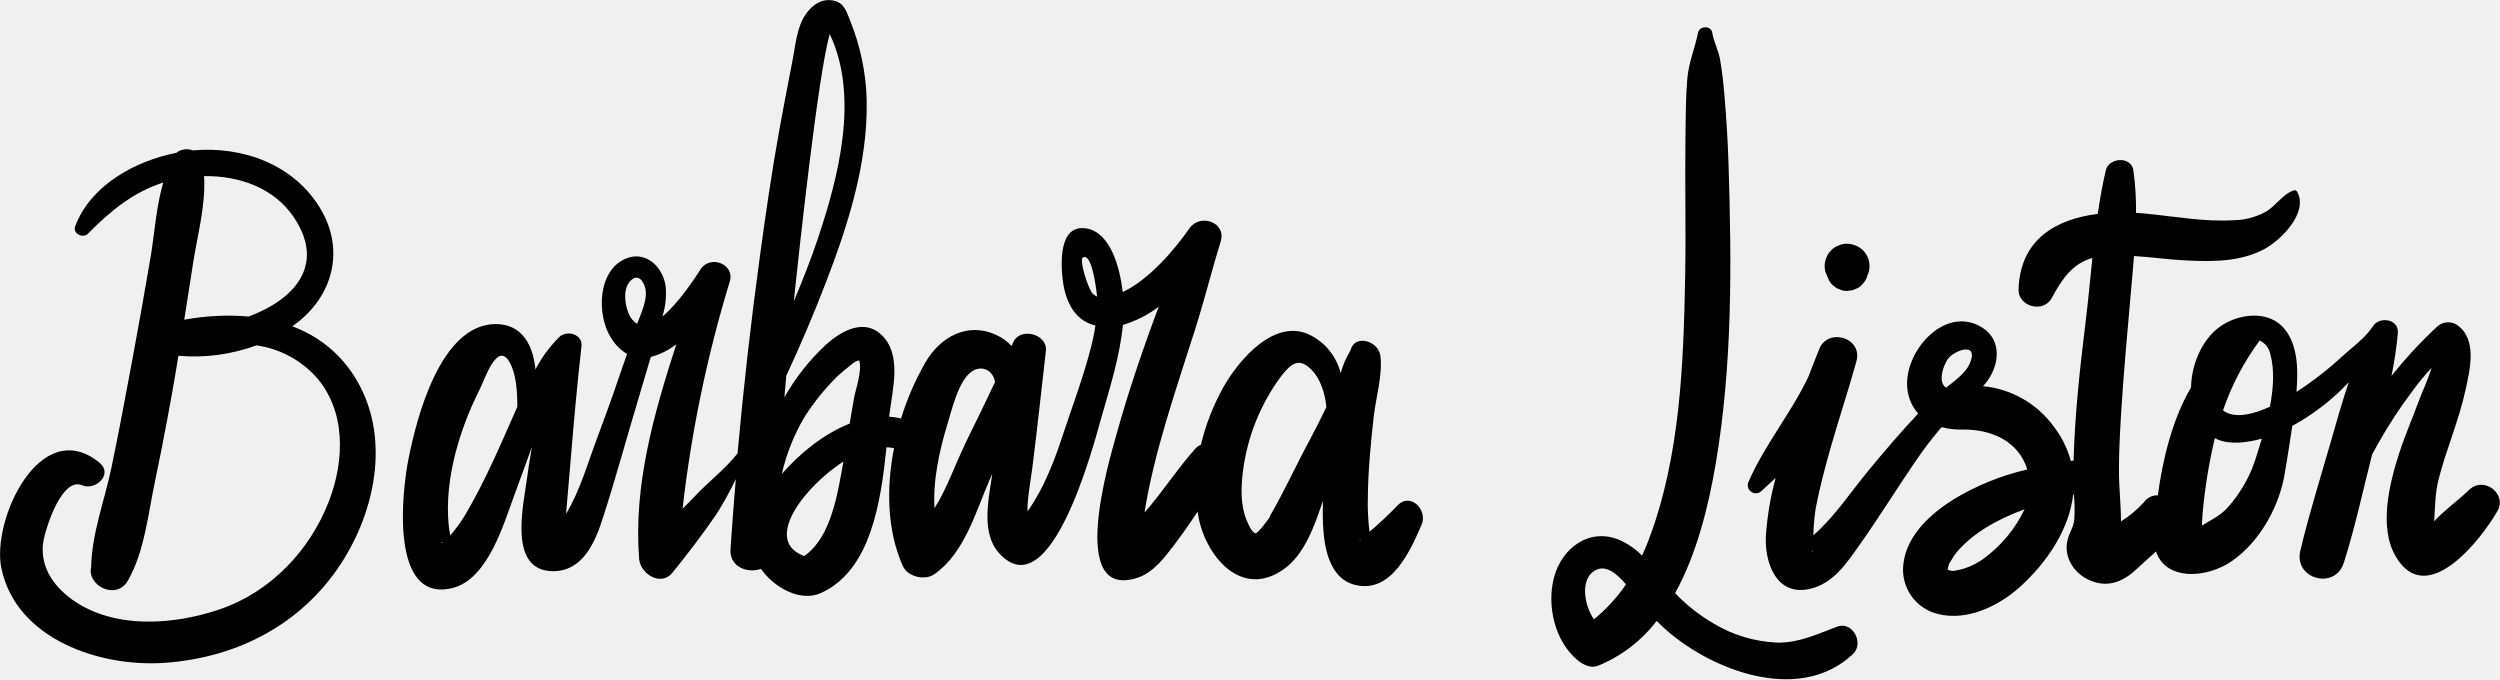
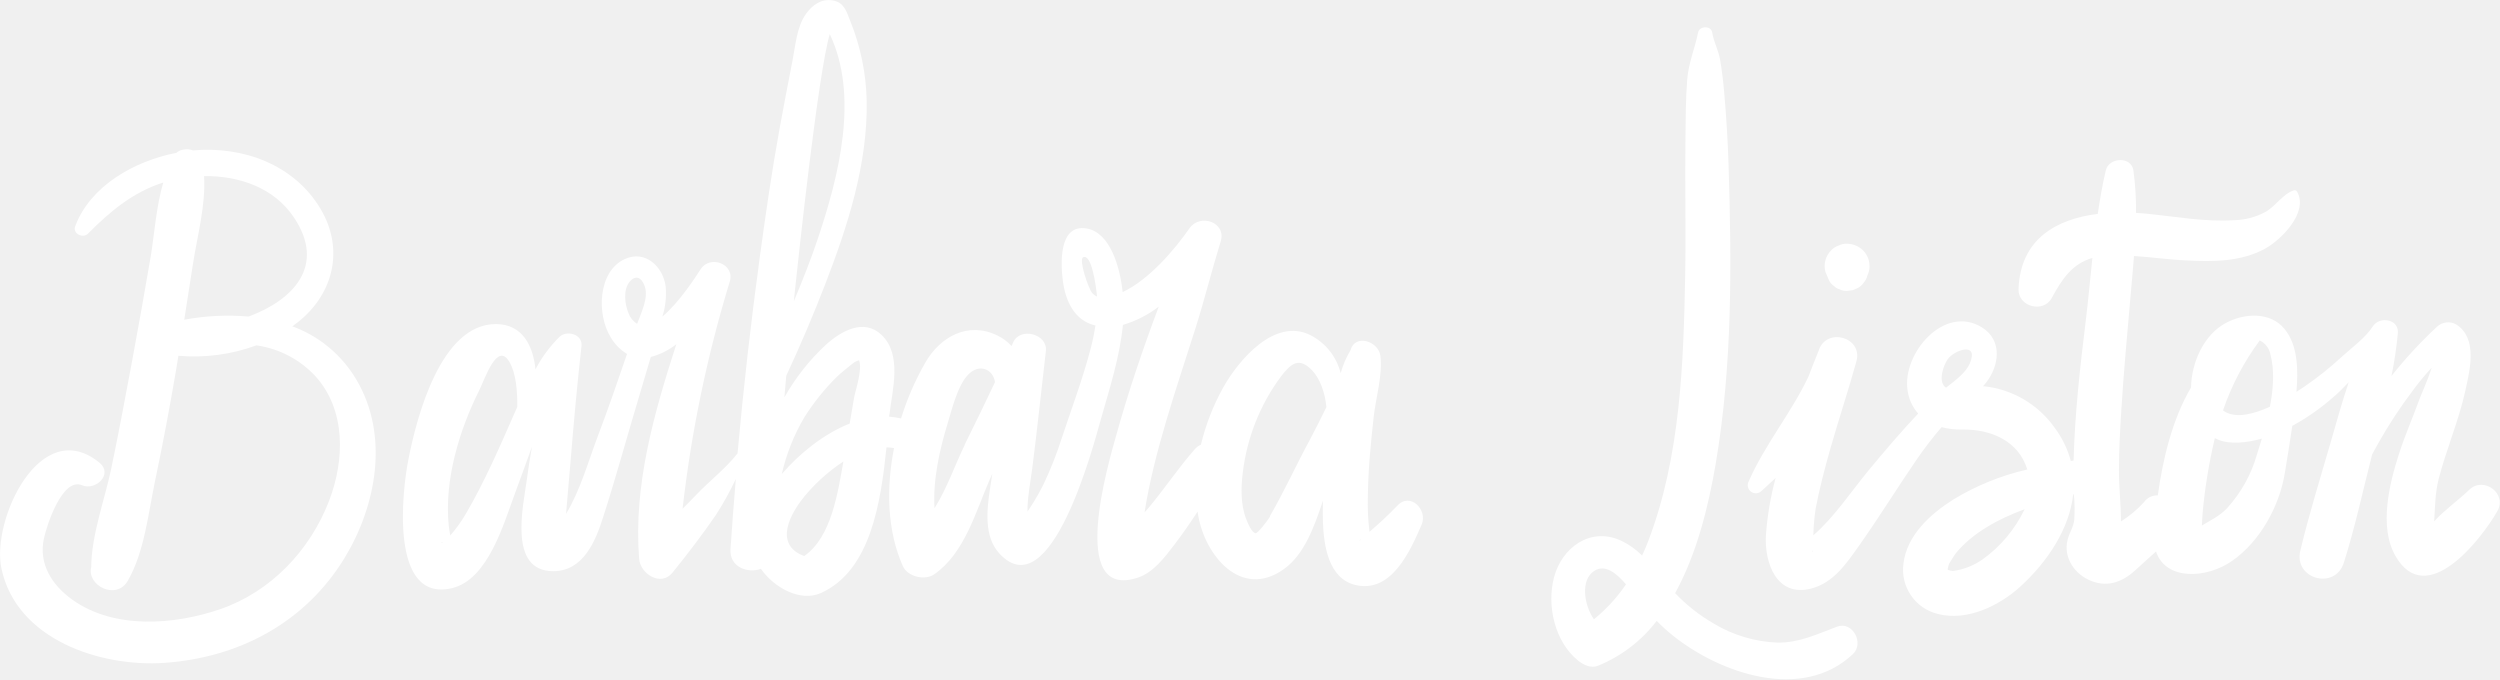
<svg xmlns="http://www.w3.org/2000/svg" viewBox="0 0 568.11 154.34">
  <g id="Capa_2" data-name="Capa 2">
-     <g id="Capa_6" data-name="Capa 6">
+     <g id="Capa_6" data-name="Capa 6" fill="#ffffff">
      <path d="M66.43,74.16c.5-.36,1-.74,1.49-1.13,8-6.5,10.27-16.58,4.92-25.57-6-10.07-17.63-14.3-29-13.28A3.71,3.71,0,0,0,41.68,34l-.32.07a2.71,2.71,0,0,0-1.27.66c-9.52,1.85-19.56,7.49-23,16.68-.64,1.67,1.74,2.85,2.9,1.69,5.16-5.22,10.37-9.48,17.11-11.62-1.59,5.39-2,11.6-2.83,16.68-1.39,8.07-2.8,16.15-4.31,24.2s-3,16.1-4.68,24.12c-1.5,7.14-4.48,15-4.55,22.35-1.08,4.24,5.7,7.68,8.31,3.15,3.8-6.6,4.65-15.36,6.21-22.75C37,100.9,38.58,92.54,40,84.15c.19-1.1.36-2.2.54-3.3a41.17,41.17,0,0,0,17.74-2.37,22.65,22.65,0,0,1,13.39,7c7,7.75,6.66,19.1,3.11,28.34-4.33,11.26-13.27,20.67-24.72,24.6-10.48,3.61-24.12,4.65-33.62-2.14-4.65-3.33-7.69-8.13-6.47-13.87.62-2.92,4.17-14.06,8.7-12.13,3.05,1.29,7.1-2.53,3.95-5.12-13.42-11-24.62,13-22.3,24,3.42,16.22,22.56,22.48,37.06,21.47,17-1.19,32-9.2,40.93-23.85C85.56,114.87,88.44,99,81.08,86.44A28.05,28.05,0,0,0,66.43,74.16Zm.37-24.74c7.36,11-.22,18.78-10.3,22.51a54.91,54.91,0,0,0-14.63.72q1-6.39,2-12.8c.93-6.06,2.94-13.38,2.5-19.83C54.27,39.91,62.28,42.63,66.8,49.42Z" />
      <path d="M259.54,123.17v.07s0-.07,0-.07Z" />
      <path d="M317.52,114.93a86,86,0,0,1-6.32,5.92l0-.07a53.27,53.27,0,0,1-.36-8.09c.07-6,.66-12,1.32-17.92.48-4.4,2.06-9.49,1.53-13.88-.41-3.4-5.81-5.08-6.79-1.31a20.77,20.77,0,0,0-2.24,5.22,13.3,13.3,0,0,0-6.88-8.64C289.71,72.09,281.51,81.76,278,88a51.2,51.2,0,0,0-5.1,13.06,3.72,3.72,0,0,0-1.37,1c-3.65,4.14-6.7,8.72-10.24,13-.39.47-.79.93-1.2,1.39,2.14-13.65,7.26-28.25,11.52-41.68,2.09-6.59,3.74-13.29,5.78-19.89,1.36-4.41-4.69-6.44-7.09-3-3.31,4.77-9.14,11.66-15.18,14.49-.62-5.68-2.82-13.53-8.19-14.45-6.47-1.11-5.89,8.32-5.38,12.07.6,4.36,2.54,8.74,7.17,9.93l.21,0a47,47,0,0,1-1.05,5.15c-1.76,6.82-4.3,13.56-6.52,20.25a84.31,84.31,0,0,1-4.28,10.85c-.7,1.39-1.46,2.76-2.28,4.08-.41.67-.85,1.32-1.3,2,0-.39,0-.78,0-1.15.13-2.88.7-5.79,1.07-8.64,1.14-8.89,2.06-17.8,3.1-26.7.44-3.86-5.83-5.51-7.41-2l-.39.87a10.61,10.61,0,0,0-3.26-2.41c-6.67-3.24-13,.33-16.36,6.22a62.5,62.5,0,0,0-5.49,12.65,16.44,16.44,0,0,0-2.7-.4c0-.2,0-.4.07-.59.66-5.57,2.91-13.5-1.81-18-4-3.82-9.2-.86-12.58,2.19a49.4,49.4,0,0,0-9.49,12c.13-1.63.27-3.27.42-4.9q4.78-10.25,8.88-20.87c5.1-13.18,9.66-27.32,9.4-41.62a51.25,51.25,0,0,0-3.75-18.17c-.86-2.18-1.4-4.22-4-4.64s-4.61,1.08-6,3c-2.16,3-2.42,7.2-3.12,10.73q-1.51,7.68-2.92,15.37c-1.75,9.63-3.15,19.32-4.47,29q-3.06,22.37-5.09,44.84c-2.71,3.46-6.32,6.2-9.4,9.43q-1.51,1.59-3.09,3.14A288.28,288.28,0,0,1,165.83,64c1.24-4-4.46-6.18-6.63-2.8-1.08,1.69-4.86,7.56-8.68,10.74a17.19,17.19,0,0,0,.74-6.89c-.6-4.49-4.65-8.28-9.24-6.2-6.22,2.82-6.42,12.65-3.27,17.75a10.64,10.64,0,0,0,3.74,3.83c-2.13,6.24-4.28,12.47-6.62,18.63-2.18,5.75-4,12.37-7.24,17.71.31-3.87.69-7.74,1-11.62.72-8.83,1.52-17.71,2.51-26.51.31-2.7-3.34-3.68-5-2.09a29.76,29.76,0,0,0-5.46,7.39c-.53-5.44-3-10.29-9-10.3-12.56,0-18,21.25-19.85,30.64-1.49,7.36-4.33,32.81,9.94,29.36,8.21-2,11.75-14.83,14.32-21.7,1.29-3.45,2.52-6.91,3.78-10.37-.43,2.45-.82,4.91-1.15,7.4-.8,6-4.32,20.83,6,20.83,6.81,0,9.61-6.81,11.33-12.25,3-9.3,5.54-18.72,8.36-28.07q1.25-4.17,2.48-8.36a15.88,15.88,0,0,0,5.8-2.9c-5.12,15.86-9.77,32.13-8.45,48.77.26,3.4,4.94,6.41,7.58,3.14,3.44-4.25,6.76-8.6,9.86-13.1a72.24,72.24,0,0,0,4.53-8.17q-.68,8-1.21,15.94c-.27,4.05,3.89,5.56,6.92,4.47,3,4.31,9,7.59,13.63,5.49,11.34-5.1,13.61-20.67,14.9-33.11a11,11,0,0,1,1.71.18c-1.81,9.2-1.55,18.82,2,26.8,1.09,2.44,5,3.36,7.15,1.87,6.92-4.82,9.4-14.22,12.64-21.62l.54-1.2c-.17,1.11-.35,2.22-.51,3.33-.72,4.73-1.44,10.93,2.14,14.79,11.66,12.58,21.37-24.55,23.06-30.58,2-7,4.27-14.1,5-21.39a25,25,0,0,0,8.14-4.15c-3.61,9.61-7,19.59-9.71,29.4-1.5,5.44-11.18,37.59,5,32.17,3.53-1.19,6.07-4.61,8.24-7.45,1.85-2.43,3.64-5,5.31-7.55,0,.27.07.54.11.81,1.53,9.09,9.72,19.2,19.45,12.29,4.74-3.36,7-9.85,8.91-15.56-.05,1.69-.05,3.37,0,5,.21,5.2,1.26,12.67,7.36,14.14,8.28,2,12.56-7.92,15.09-13.76C324.46,115.82,320.44,111.74,317.52,114.93Zm-217.16,8.4c-.11-.15,0-.14.28-.06C100.34,123.46,100.35,123.32,100.36,123.33Zm5.55-6.65a33,33,0,0,1-3.58,5,22.94,22.94,0,0,1-.37-2.37c-1-10.33,2.42-21.61,7-30.73,1.16-2.3,4-11.09,6.78-6.37,1.54,2.59,1.85,6.76,1.81,10.25l-.49,1.11C113.63,101.37,110.22,109.29,105.91,116.68ZM143.1,64c1.41-1.63,2.76-.93,3.45,1.18.83,2.57-.88,6-1.77,8.41a4.71,4.71,0,0,1-1.95-2.4C142,69.22,141.53,65.85,143.1,64ZM190,85.8c1.23-1.23,2.56-2.18,3.87-3.28a3.75,3.75,0,0,1,1.35-.64c.82,2.1-.86,6.91-1.14,8.52q-.5,2.92-1,5.86c-5.93,2.34-11.47,6.87-15.42,11.46a44.71,44.71,0,0,1,5.14-12.92A52.24,52.24,0,0,1,190,85.8Zm-1.42-78c6.69,14.11,2,32.29-2.67,46.25-1.62,4.88-3.54,9.67-5.52,14.43.14-1.4.29-2.79.44-4.19C181.38,59.15,185.9,16.64,188.56,7.75Zm-5.77,118.58c-7-2.54-3.58-9.62.85-14.58a40.24,40.24,0,0,1,8-6.93C190.41,111.76,189,122,182.79,126.33Zm36.41-25.25c-2.13,4.32-4,9.84-6.86,14.36-.41-6.48,1.23-13.5,2.95-19.16,1-3.25,2.29-8.82,4.8-11.3s5.56-1.11,6,1.8Q222.73,94,219.2,101.08Zm29-34.52c-.83-.85-3.15-7.64-2.09-8.14,1.9-.89,2.91,6.24,3.17,8.93A3.58,3.58,0,0,1,248.17,66.56Zm11.39,56.68c0,.14,0,.45,0,0,0,0,0,0,0,0v0C259.72,123.28,259.63,123.27,259.56,123.24Zm49.63-.6-.16,0c.06-.07.14-.12.19-.08Zm-20.61-5.36c-.75,1.29-2.95,4-3.33,3.85-.95-.25-1.79-2.42-2.1-3.2-1.3-3.3-1.21-7.23-.77-10.69a45.79,45.79,0,0,1,8.69-21.78c2.24-2.86,4-4.47,7-1.4,1.86,1.9,3,5.22,3.3,8.4q-1.83,3.77-3.79,7.48C294.55,105.66,291.83,111.69,288.58,117.28ZM309,122.71l.14,0C308.9,122.93,308.92,122.83,309,122.71Zm3,1Z" />
      <path d="M417.47,142.4c-4.51,1.69-8.6,3.69-13.54,3.63a30.4,30.4,0,0,1-14.5-4.33,39.22,39.22,0,0,1-8.77-6.91c5-9.06,7.62-20,9.22-29.38,3.83-22.48,3.63-45.39,2.92-68.09-.17-5.5-.52-11-1-16.46-.21-2.45-.5-4.83-.91-7.25-.38-2.22-1.44-4-1.8-6.22-.25-1.62-2.89-1.55-3.21,0-.74,3.69-2.16,6.79-2.47,10.69-.36,4.42-.34,8.87-.4,13.3-.14,10.33.13,20.65-.06,31-.37,20.16-1.09,41.36-8.34,60.42-.45,1.18-.93,2.33-1.46,3.46a16.75,16.75,0,0,0-5-3.5c-6.88-3-13.23,1.74-15,8.41-1.71,6.42.14,14.61,5.42,18.91,1.22,1,2.93,1.85,4.56,1.21a32,32,0,0,0,13.34-10.19,42.84,42.84,0,0,0,3.66,3.31c10.72,8.6,29.36,15.12,40.92,4.24C423.7,146.19,421,141.08,417.47,142.4Zm-55.26-1.67c-2.27-3.24-3.11-9,.09-11,2.49-1.62,5.12.62,7.2,3.06A37.26,37.26,0,0,1,362.21,140.73Z" />
      <path d="M561.06,111.35c-2.43,2.36-5.61,4.57-7.91,7.12.22-3.28.19-6.26,1-9.55,1.75-6.81,4.6-13.32,6.1-20.2,1.05-4.77,2.81-11.88-2.1-15a3.71,3.71,0,0,0-4.4.57,102.22,102.22,0,0,0-10.3,11.14,88.39,88.39,0,0,0,1.45-9.74c.28-3.2-4.18-3.9-5.68-1.54-1.69,2.64-4.7,4.77-7,6.87a75.72,75.72,0,0,1-8.55,6.83c-.52.35-1.13.76-1.81,1.19.38-4.75.41-10.47-2.7-14.27-3.25-4-9.21-3.63-13.42-1.34-5,2.73-7.74,9-7.84,14.62-4.24,7.17-6.42,16.28-7.55,24.52a3.65,3.65,0,0,0-3.17,1.58,25.52,25.52,0,0,1-5.2,4.34c0-3.9-.49-7.89-.46-11.79,0-4.47.26-8.94.53-13.4.55-8.94,1.4-17.85,2.17-26.77.24-2.74.5-5.54.72-8.35,4,.24,8,.84,11.92,1,6.06.32,12.33.32,17.81-2.64,3.66-2,10-8.25,7.33-13a.65.65,0,0,0-.72-.29c-2.47.78-4.17,3.62-6.48,4.92a15.75,15.75,0,0,1-7.18,1.87c-6.63.41-13.14-.81-19.72-1.47-.82-.08-1.66-.15-2.5-.19a65.78,65.78,0,0,0-.6-9.66c-.46-3.25-5.57-3-6.27,0-.76,3.23-1.34,6.55-1.83,9.89-9.36,1.16-17.59,5.67-18,17.09-.15,4,5.66,5.55,7.56,2,2.36-4.38,4.7-7.79,9.22-9.08-.5,4.86-.95,9.72-1.53,14.48-1.29,10.5-2.46,21-2.74,31.56l-.63.1a22.18,22.18,0,0,0-3.7-7.6,22.61,22.61,0,0,0-16.06-9.39h-.19c.22-.25.44-.49.64-.75,3.07-3.85,3.85-9.69-.88-12.62-8.59-5.31-18.12,5.91-16.92,14.21a10,10,0,0,0,2.42,5.37c-3.92,4.16-7.64,8.53-11.28,12.93-3.9,4.71-7.81,10.66-12.54,14.73a49.33,49.33,0,0,1,.53-6.09c.87-4.57,2.06-9.09,3.33-13.57,1.89-6.65,4.09-13.21,5.93-19.87,1.53-5.56-6.91-7.84-8.6-2.38-.67,1.64-1.47,3.66-2.3,5.85-3.93,8.3-9.86,15.35-13.58,23.81a1.84,1.84,0,0,0,2.87,2.22c1.1-1,2.18-2,3.25-3a68.16,68.16,0,0,0-2.21,13.07c-.35,6.21,2.43,14.06,10.24,12.08,5.17-1.31,8.09-5.77,11-9.86,4.43-6.27,8.47-12.81,12.8-19.15a85.74,85.74,0,0,1,5.88-7.68,17.23,17.23,0,0,0,4.65.54c6.58-.11,12.84,2.58,14.83,9.08a56.46,56.46,0,0,0-16.77,6.8c-5.19,3.26-10.6,8.12-11.37,14.56a10.34,10.34,0,0,0,7.91,11.49c6.63,1.67,13.95-1.93,18.72-6.31,6.19-5.66,11.08-13.12,11.94-20.88l.15,0a34,34,0,0,1,.09,5.78c-.17,1.68-1.06,2.76-1.51,4.52-1.05,4.1,1.69,8,5.5,9.41,4,1.53,7.4-.09,10.28-2.83,1.41-1.34,2.9-2.59,4.31-3.91,2.19,6.63,11.44,6.23,17.3,2.14,6.4-4.47,10.8-12.52,12-20.12.57-3.51,1.16-7,1.67-10.57a51,51,0,0,0,9.26-6.47c1.2-1,2.38-2.21,3.56-3.44-1.49,4.42-2.75,8.94-4,13.3-2.38,8.29-5,16.58-7,25-1.52,6.44,7.9,9,9.89,2.72,2.57-8.07,4.34-16.43,6.44-24.63.46-.85.91-1.69,1.39-2.53a106,106,0,0,1,7.69-11.76,56.06,56.06,0,0,1,4.46-5.41c-.91,2.86-2.37,6-2.82,7.24-1.49,4.09-3.25,8.09-4.59,12.24-2.19,6.78-4.67,16.67-.83,23.32,7,12.18,19.39-3.64,23.1-10.11C569.88,112.27,564.44,108.06,561.06,111.35ZM408.93,123.92a.26.26,0,0,1,.17-.19A.58.58,0,0,0,408.93,123.92Zm2.83,1.16a.06.06,0,0,0,0,0C412.35,125.52,411.7,125.39,411.76,125.08Zm30.86-43.47c1.48-2.08,7.16-4.06,5,1-.89,2.06-3.28,3.85-5.38,5.48a1.31,1.31,0,0,1-.35-.27C440.46,86.37,441.65,83,442.62,81.61Zm7.87,45.54a15.23,15.23,0,0,1-6.69,2.6,4.2,4.2,0,0,1-1.19-.27.81.81,0,0,1,0-.22c.05-.14.2-.94.31-1.17-.09.21,1.13-1.9,1.65-2.52,3.77-4.49,9.42-7.6,15.51-9.85A29.88,29.88,0,0,1,450.49,127.15Zm65.42-46.72c1,3.68.71,7.87-.09,12-3.7,1.68-7.65,2.7-10.28,1.09l-.37-.28a58.46,58.46,0,0,1,8.29-15.8l0-.09A4.34,4.34,0,0,1,515.91,80.43Zm-9.76,35c-1.76,1.86-3.77,2.77-5.79,4,.09-1.08.11-2.21.16-2.73a120.91,120.91,0,0,1,2.79-17.14c.22.12.45.23.68.33,2.79,1.18,6.62.72,10-.21-.37,1.24-.74,2.43-1.1,3.56A30.45,30.45,0,0,1,506.15,115.41Z" />
      <path d="M415.17,62.62l.48,1.14a3.58,3.58,0,0,0,1.23,1.33,2.23,2.23,0,0,0,1.05.61,3.49,3.49,0,0,0,1.83.41l1.27-.17,1.13-.48a3.58,3.58,0,0,0,1.34-1.22,3.62,3.62,0,0,0,.85-1.62l.31-.8a5.15,5.15,0,0,0,0-2.7,5,5,0,0,0-1.31-2.24,5.27,5.27,0,0,0-3.59-1.49,3.79,3.79,0,0,0-2,.44,3.7,3.7,0,0,0-1.63,1.05,5,5,0,0,0-1.31,2.24,5.15,5.15,0,0,0,0,2.7Z" />
    </g>
  </g>
</svg>
